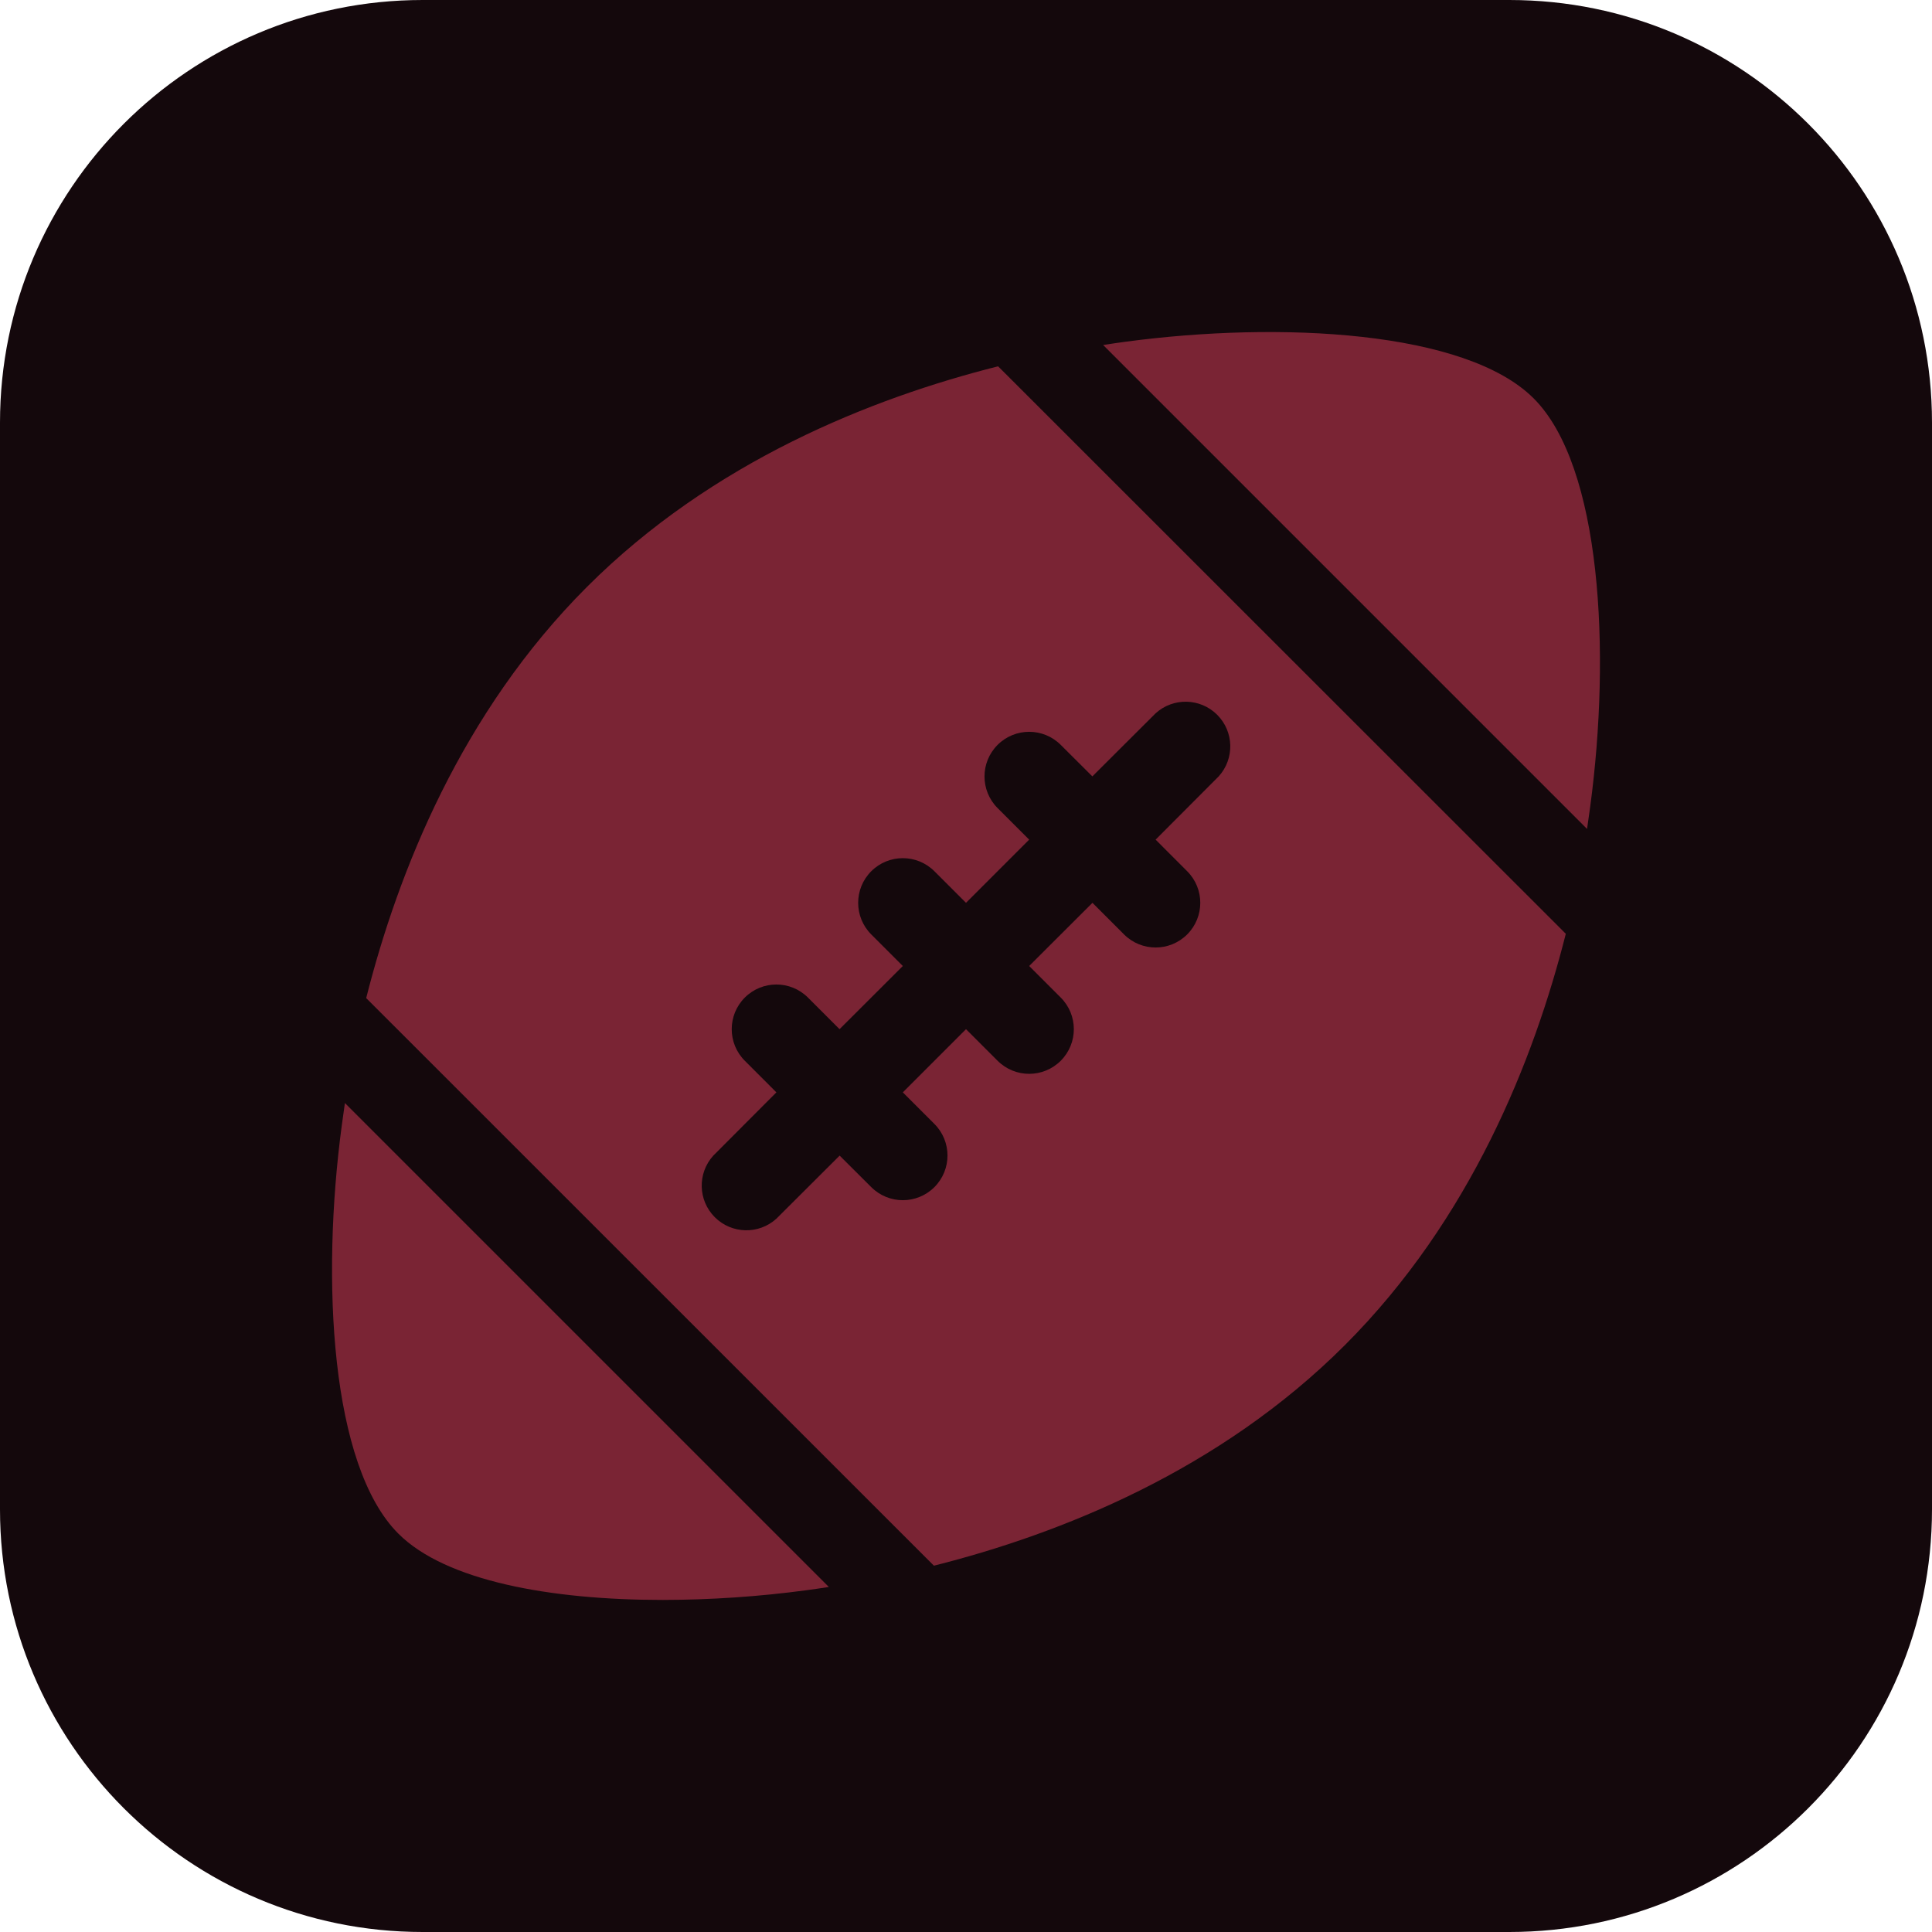
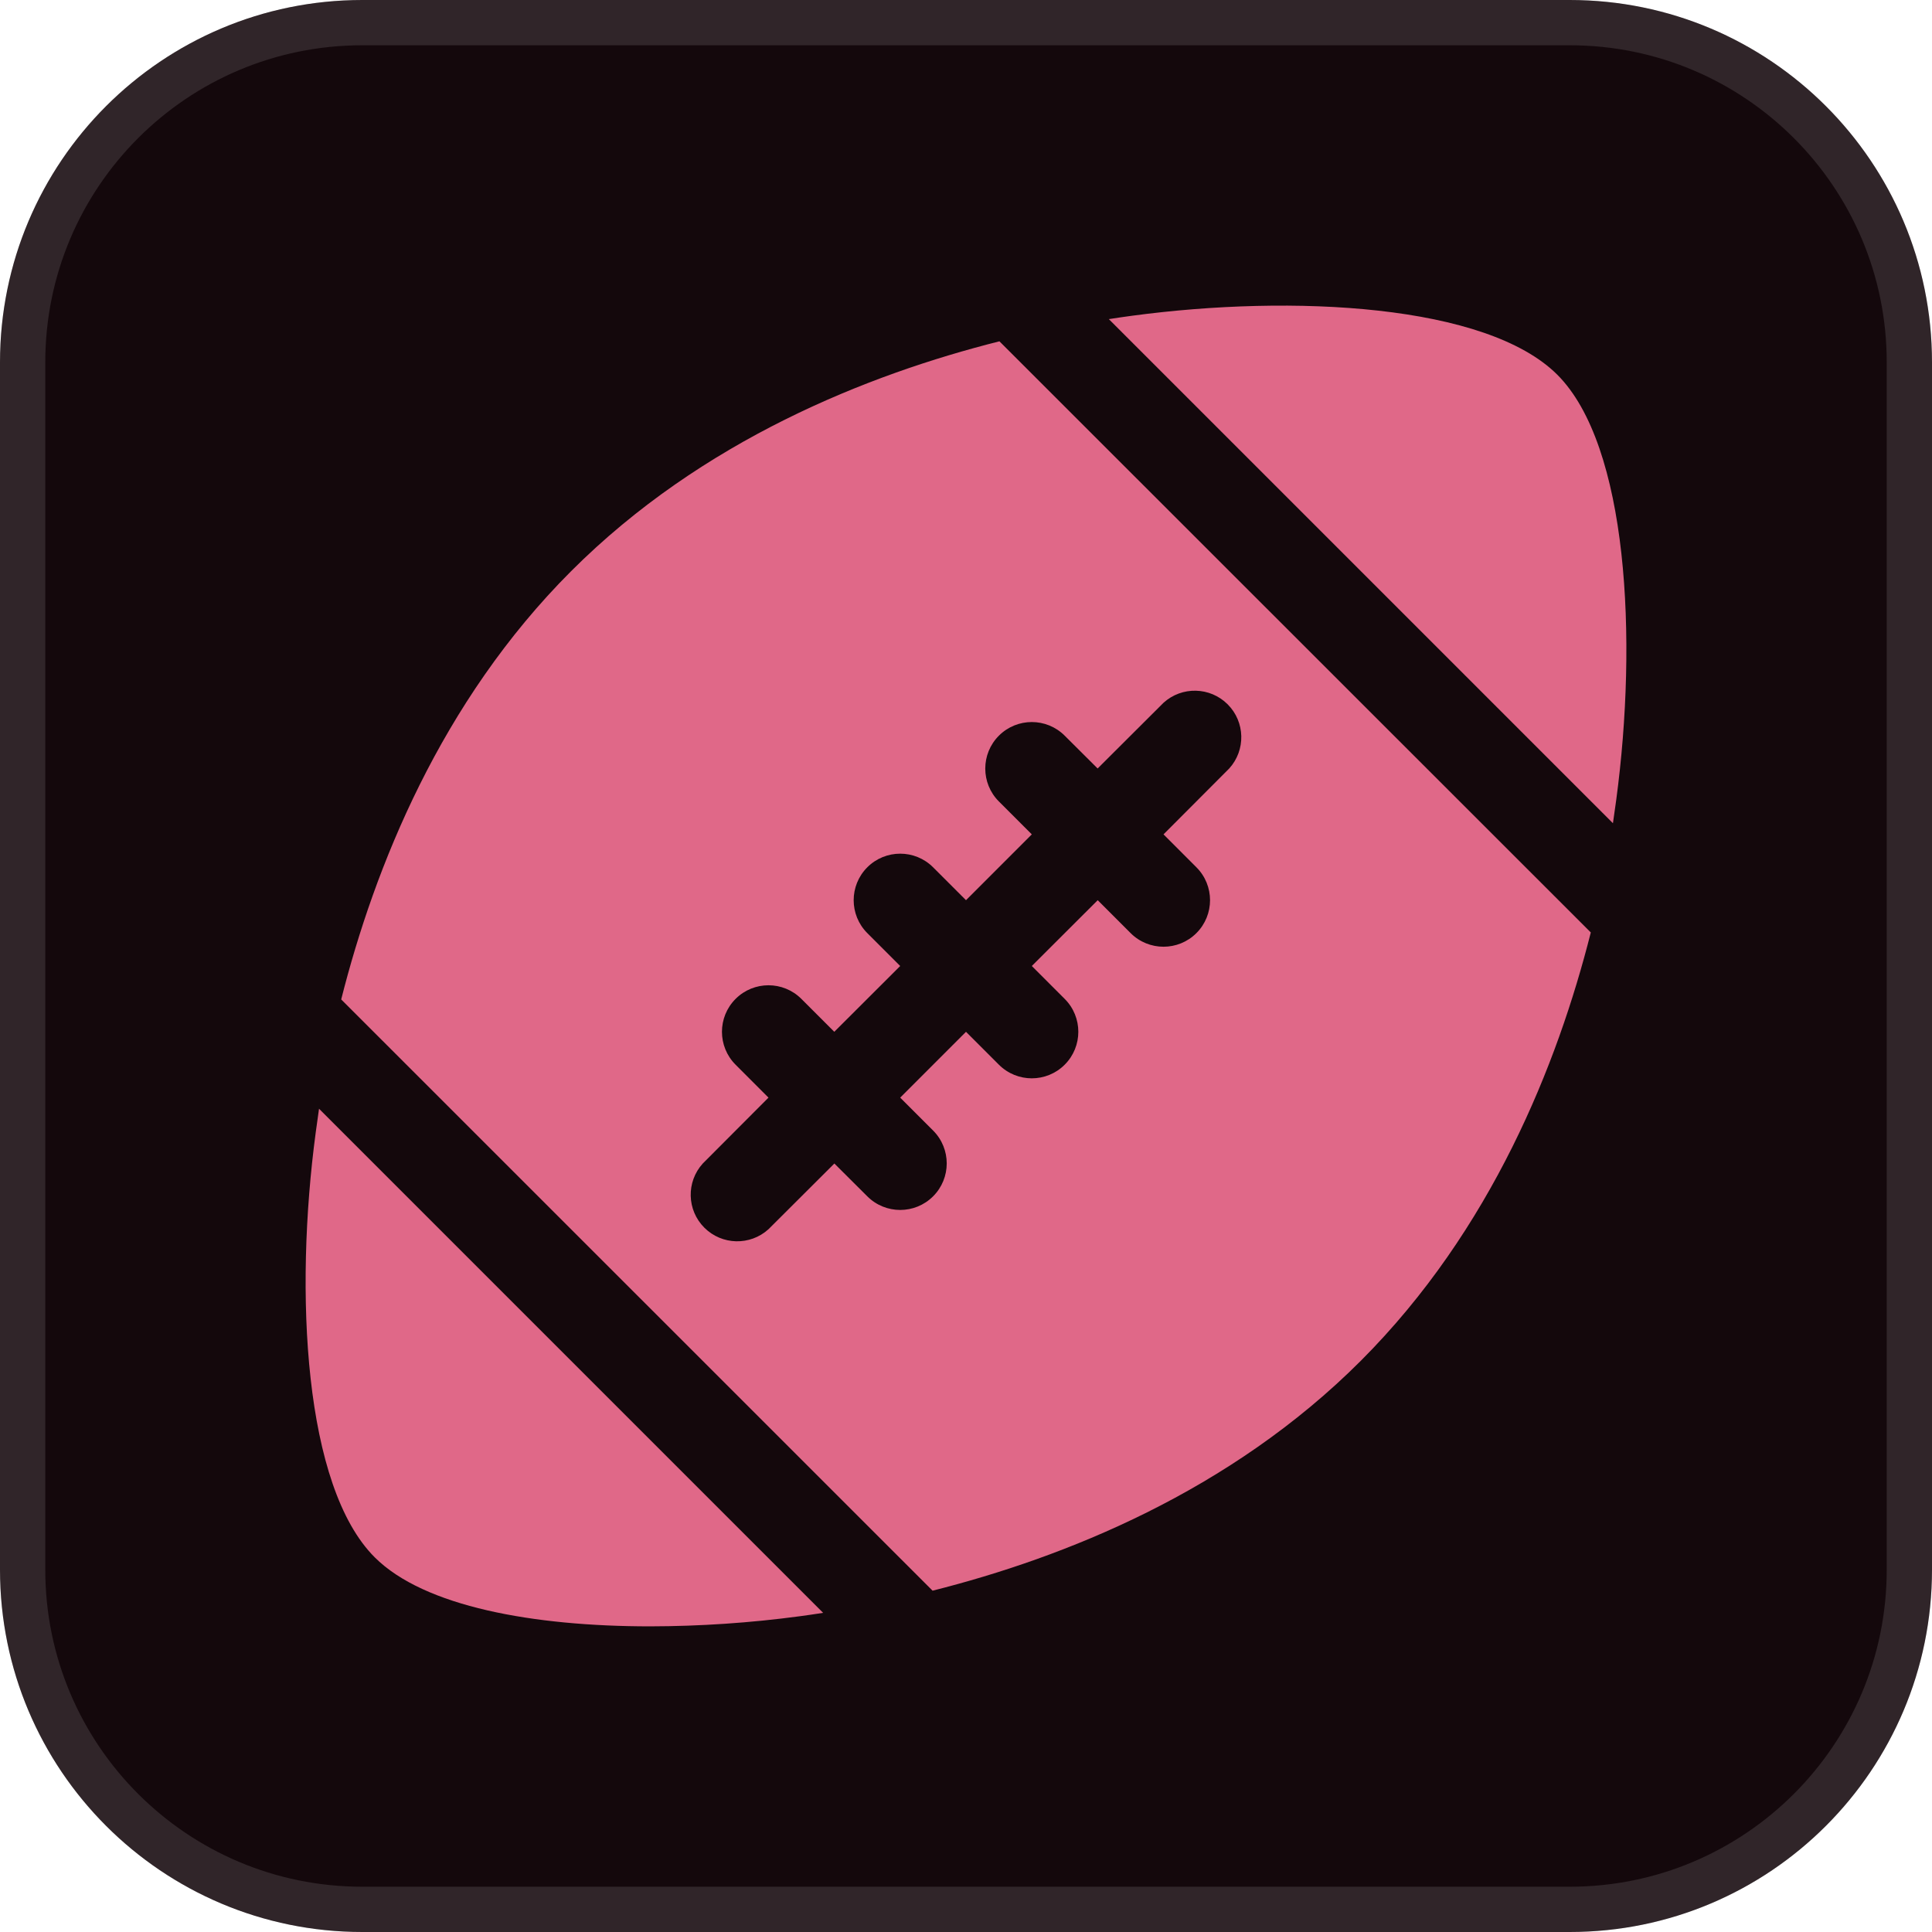
<svg xmlns="http://www.w3.org/2000/svg" viewBox="0 0 64 64" fill="none">
-   <rect width="64" height="64" rx="14" fill="#14080c" />
-   <svg x="8" y="8" width="48" height="48" viewBox="0 0 512 512" preserveAspectRatio="xMidYMid meet">
-     <path fill="#7a2434" d="M122.06 122.06c-44.37 44.37-66.71 100.61-78 145.28l200.6 200.56c44.67-11.25 100.91-33.59 145.28-78s66.71-100.61 78-145.28L267.34 44.1c-44.67 11.25-100.91 33.59-145.28 77.96M300.65 189L323 166.71A15.78 15.78 0 0 1 345.29 189L323 211.35l11.16 11.17a15.78 15.78 0 0 1-22.32 22.32l-11.16-11.16L278.32 256l11.16 11.16a15.78 15.78 0 1 1-22.32 22.32L256 278.32l-22.32 22.33l11.16 11.16a15.78 15.78 0 1 1-22.32 22.32L211.35 323L189 345.29A15.78 15.78 0 0 1 166.71 323L189 300.65l-11.16-11.17a15.78 15.78 0 0 1 22.32-22.32l11.16 11.16L233.68 256l-11.16-11.16a15.78 15.78 0 1 1 22.32-22.32L256 233.68l22.32-22.33l-11.16-11.16a15.78 15.78 0 0 1 22.32-22.32Zm175.92 10.63c7.31-54.53 4-120.26-20-144.21s-89.68-27.3-144.21-20c-2.51.34-5.16.72-7.91 1.15l171 171c.4-2.78.78-5.43 1.12-7.94M35.43 312.37c-7.31 54.53-4 120.26 20 144.21C72.17 473.33 109.34 480 148.84 480a387 387 0 0 0 50.79-3.43c2.51-.34 5.16-.72 7.91-1.15l-171-171c-.39 2.79-.77 5.44-1.11 7.95" />
+   <rect width="64" height="64" rx="12" fill="#14080c" />
+   <rect x="0.75" y="0.75" width="62.5" height="62.5" rx="11.25" fill="none" stroke="rgba(255,255,255,0.12)" stroke-width="1.5" />
+   <svg x="7" y="7" width="50" height="50" viewBox="0 0 512 512" preserveAspectRatio="xMidYMid meet">
+     <path fill="#e06888" d="M122.06 122.06c-44.37 44.37-66.71 100.61-78 145.28l200.6 200.56c44.67-11.25 100.91-33.59 145.28-78s66.71-100.61 78-145.28L267.34 44.1c-44.67 11.25-100.91 33.59-145.28 77.96M300.65 189L323 166.71A15.78 15.78 0 0 1 345.29 189L323 211.35l11.16 11.17a15.78 15.78 0 0 1-22.32 22.32l-11.16-11.16L278.32 256l11.16 11.16a15.78 15.78 0 1 1-22.32 22.32L256 278.32l-22.32 22.33l11.16 11.16a15.78 15.78 0 1 1-22.32 22.32L211.35 323L189 345.29A15.78 15.78 0 0 1 166.71 323L189 300.65l-11.16-11.17a15.78 15.78 0 0 1 22.32-22.32l11.16 11.16L233.68 256l-11.16-11.16a15.78 15.78 0 1 1 22.32-22.32L256 233.68l22.32-22.33l-11.16-11.16a15.78 15.78 0 0 1 22.32-22.32Zm175.92 10.63c7.31-54.53 4-120.26-20-144.21s-89.68-27.3-144.21-20c-2.51.34-5.16.72-7.91 1.15l171 171c.4-2.78.78-5.43 1.12-7.94M35.43 312.37c-7.31 54.53-4 120.26 20 144.21C72.17 473.33 109.34 480 148.84 480a387 387 0 0 0 50.79-3.43c2.51-.34 5.16-.72 7.91-1.15l-171-171c-.39 2.79-.77 5.44-1.11 7.95" />
  </svg>
</svg>
